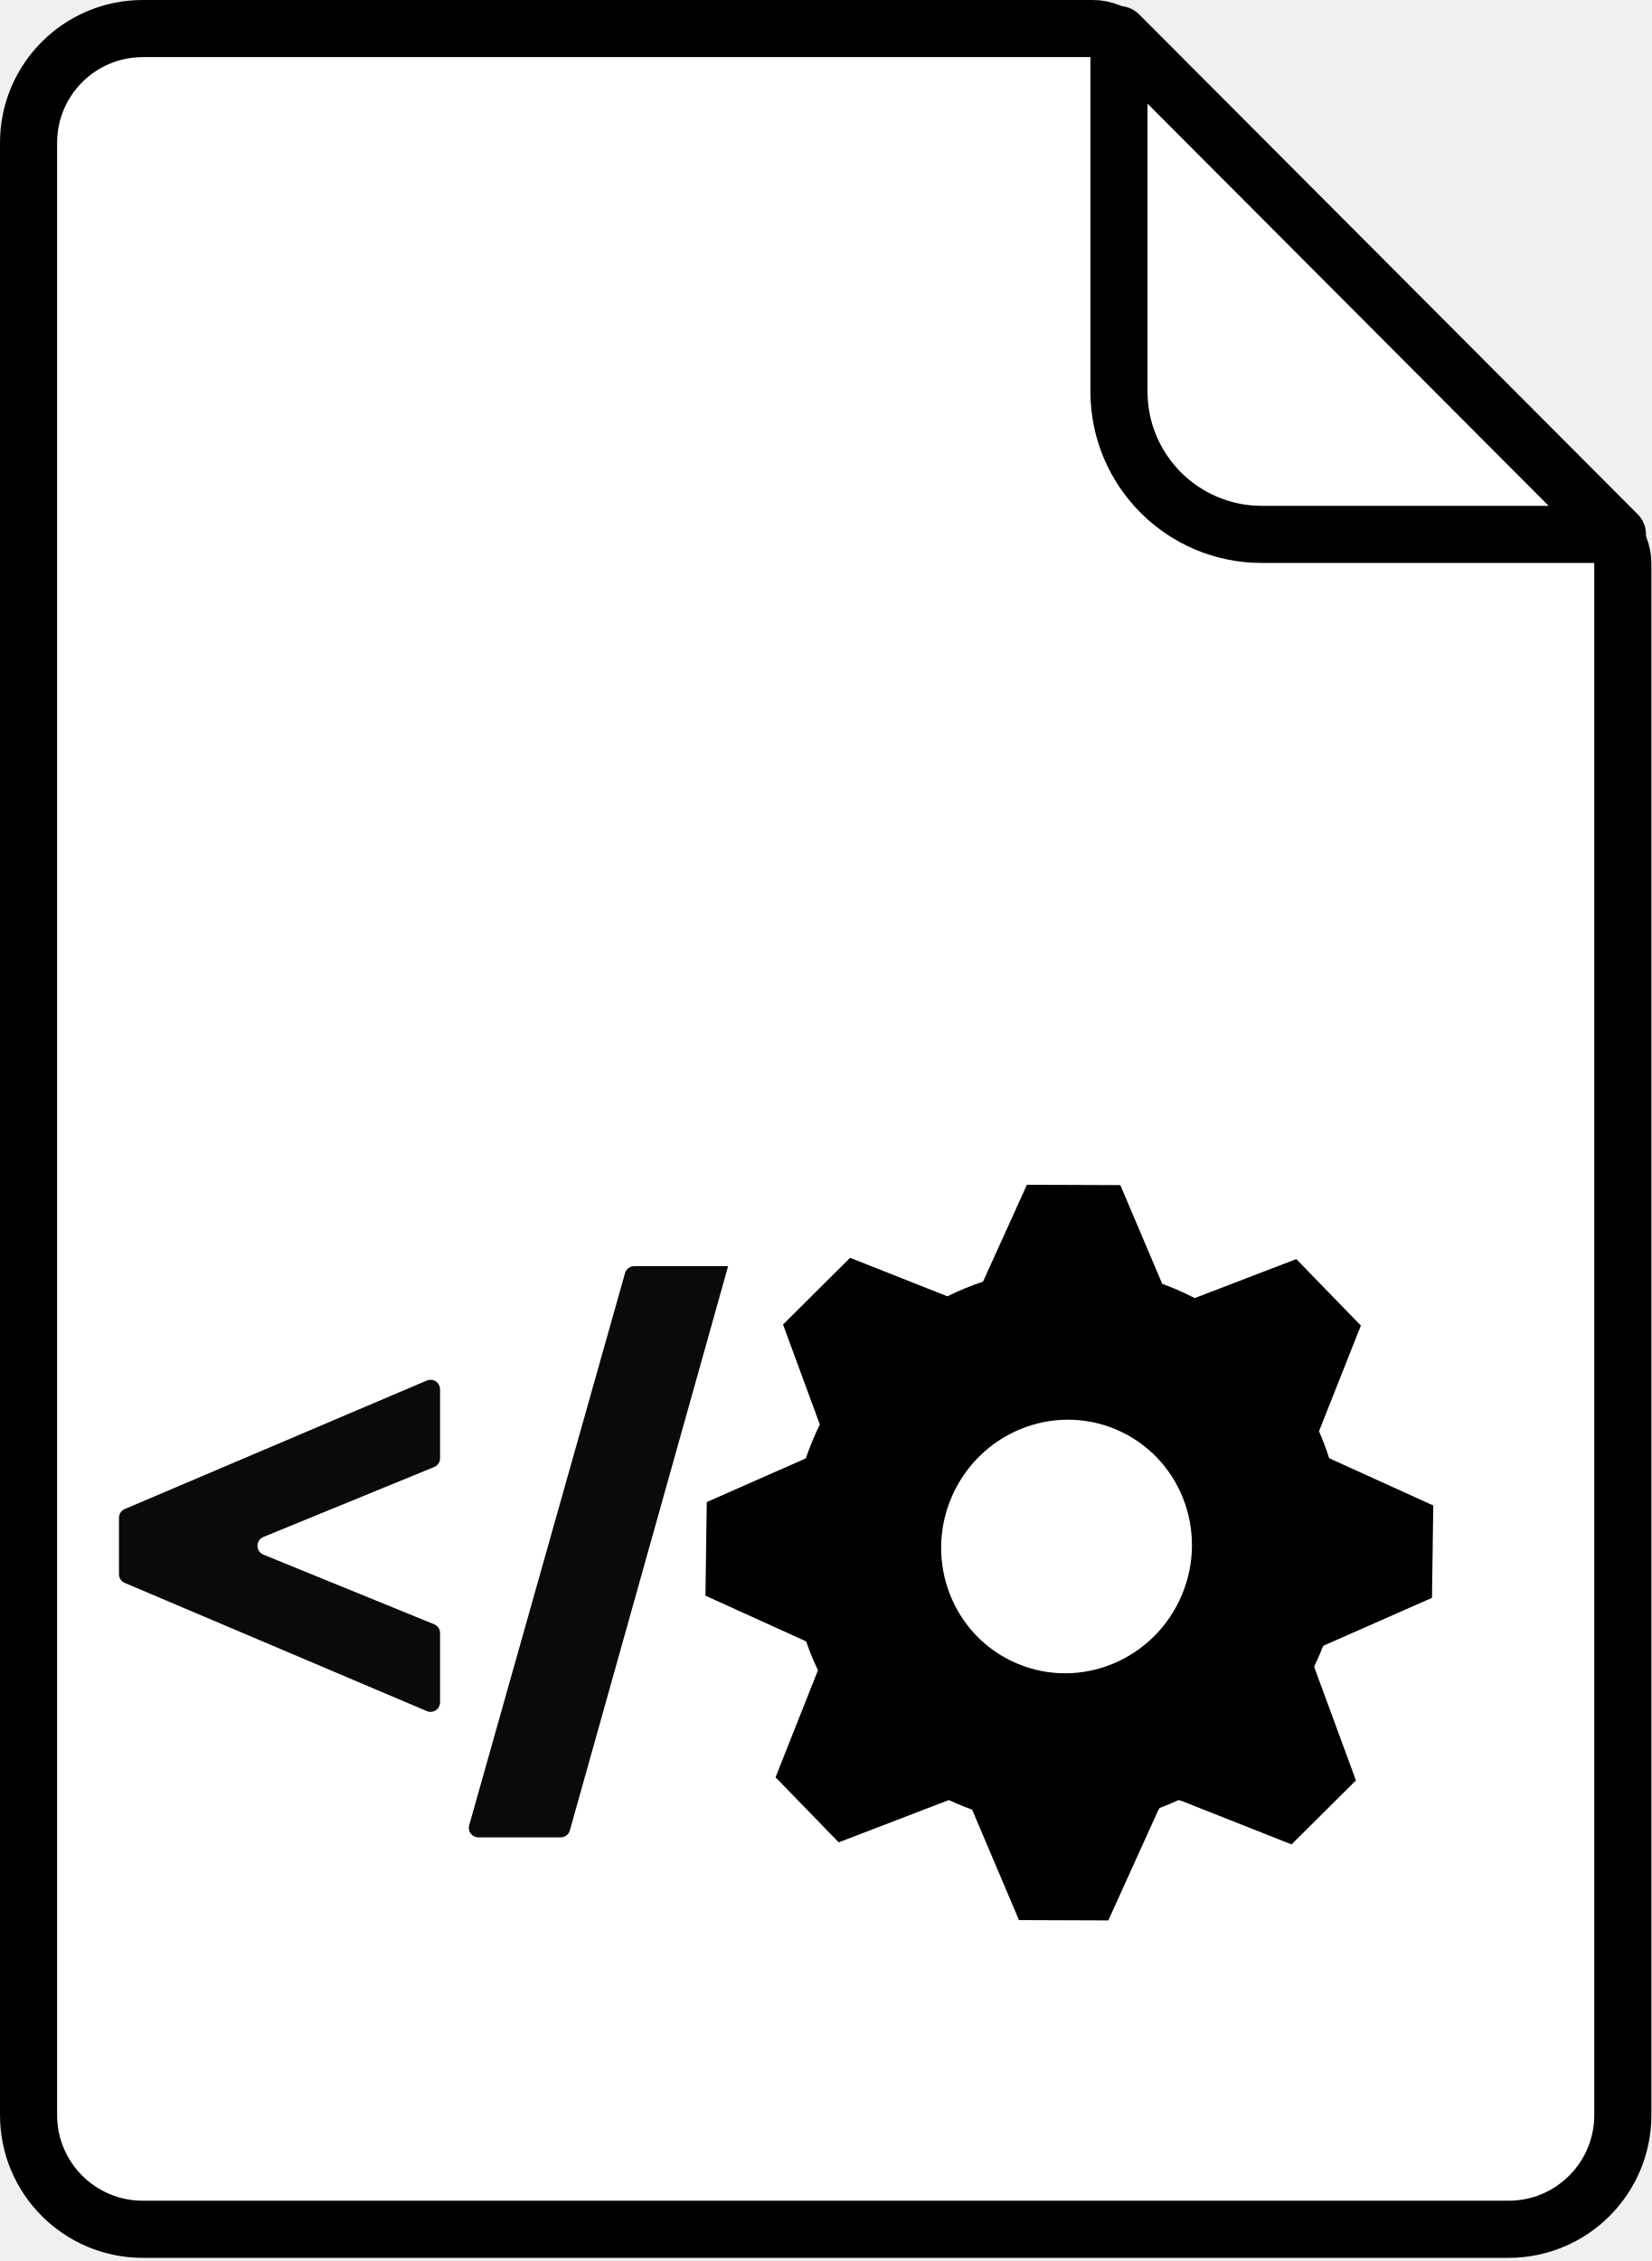
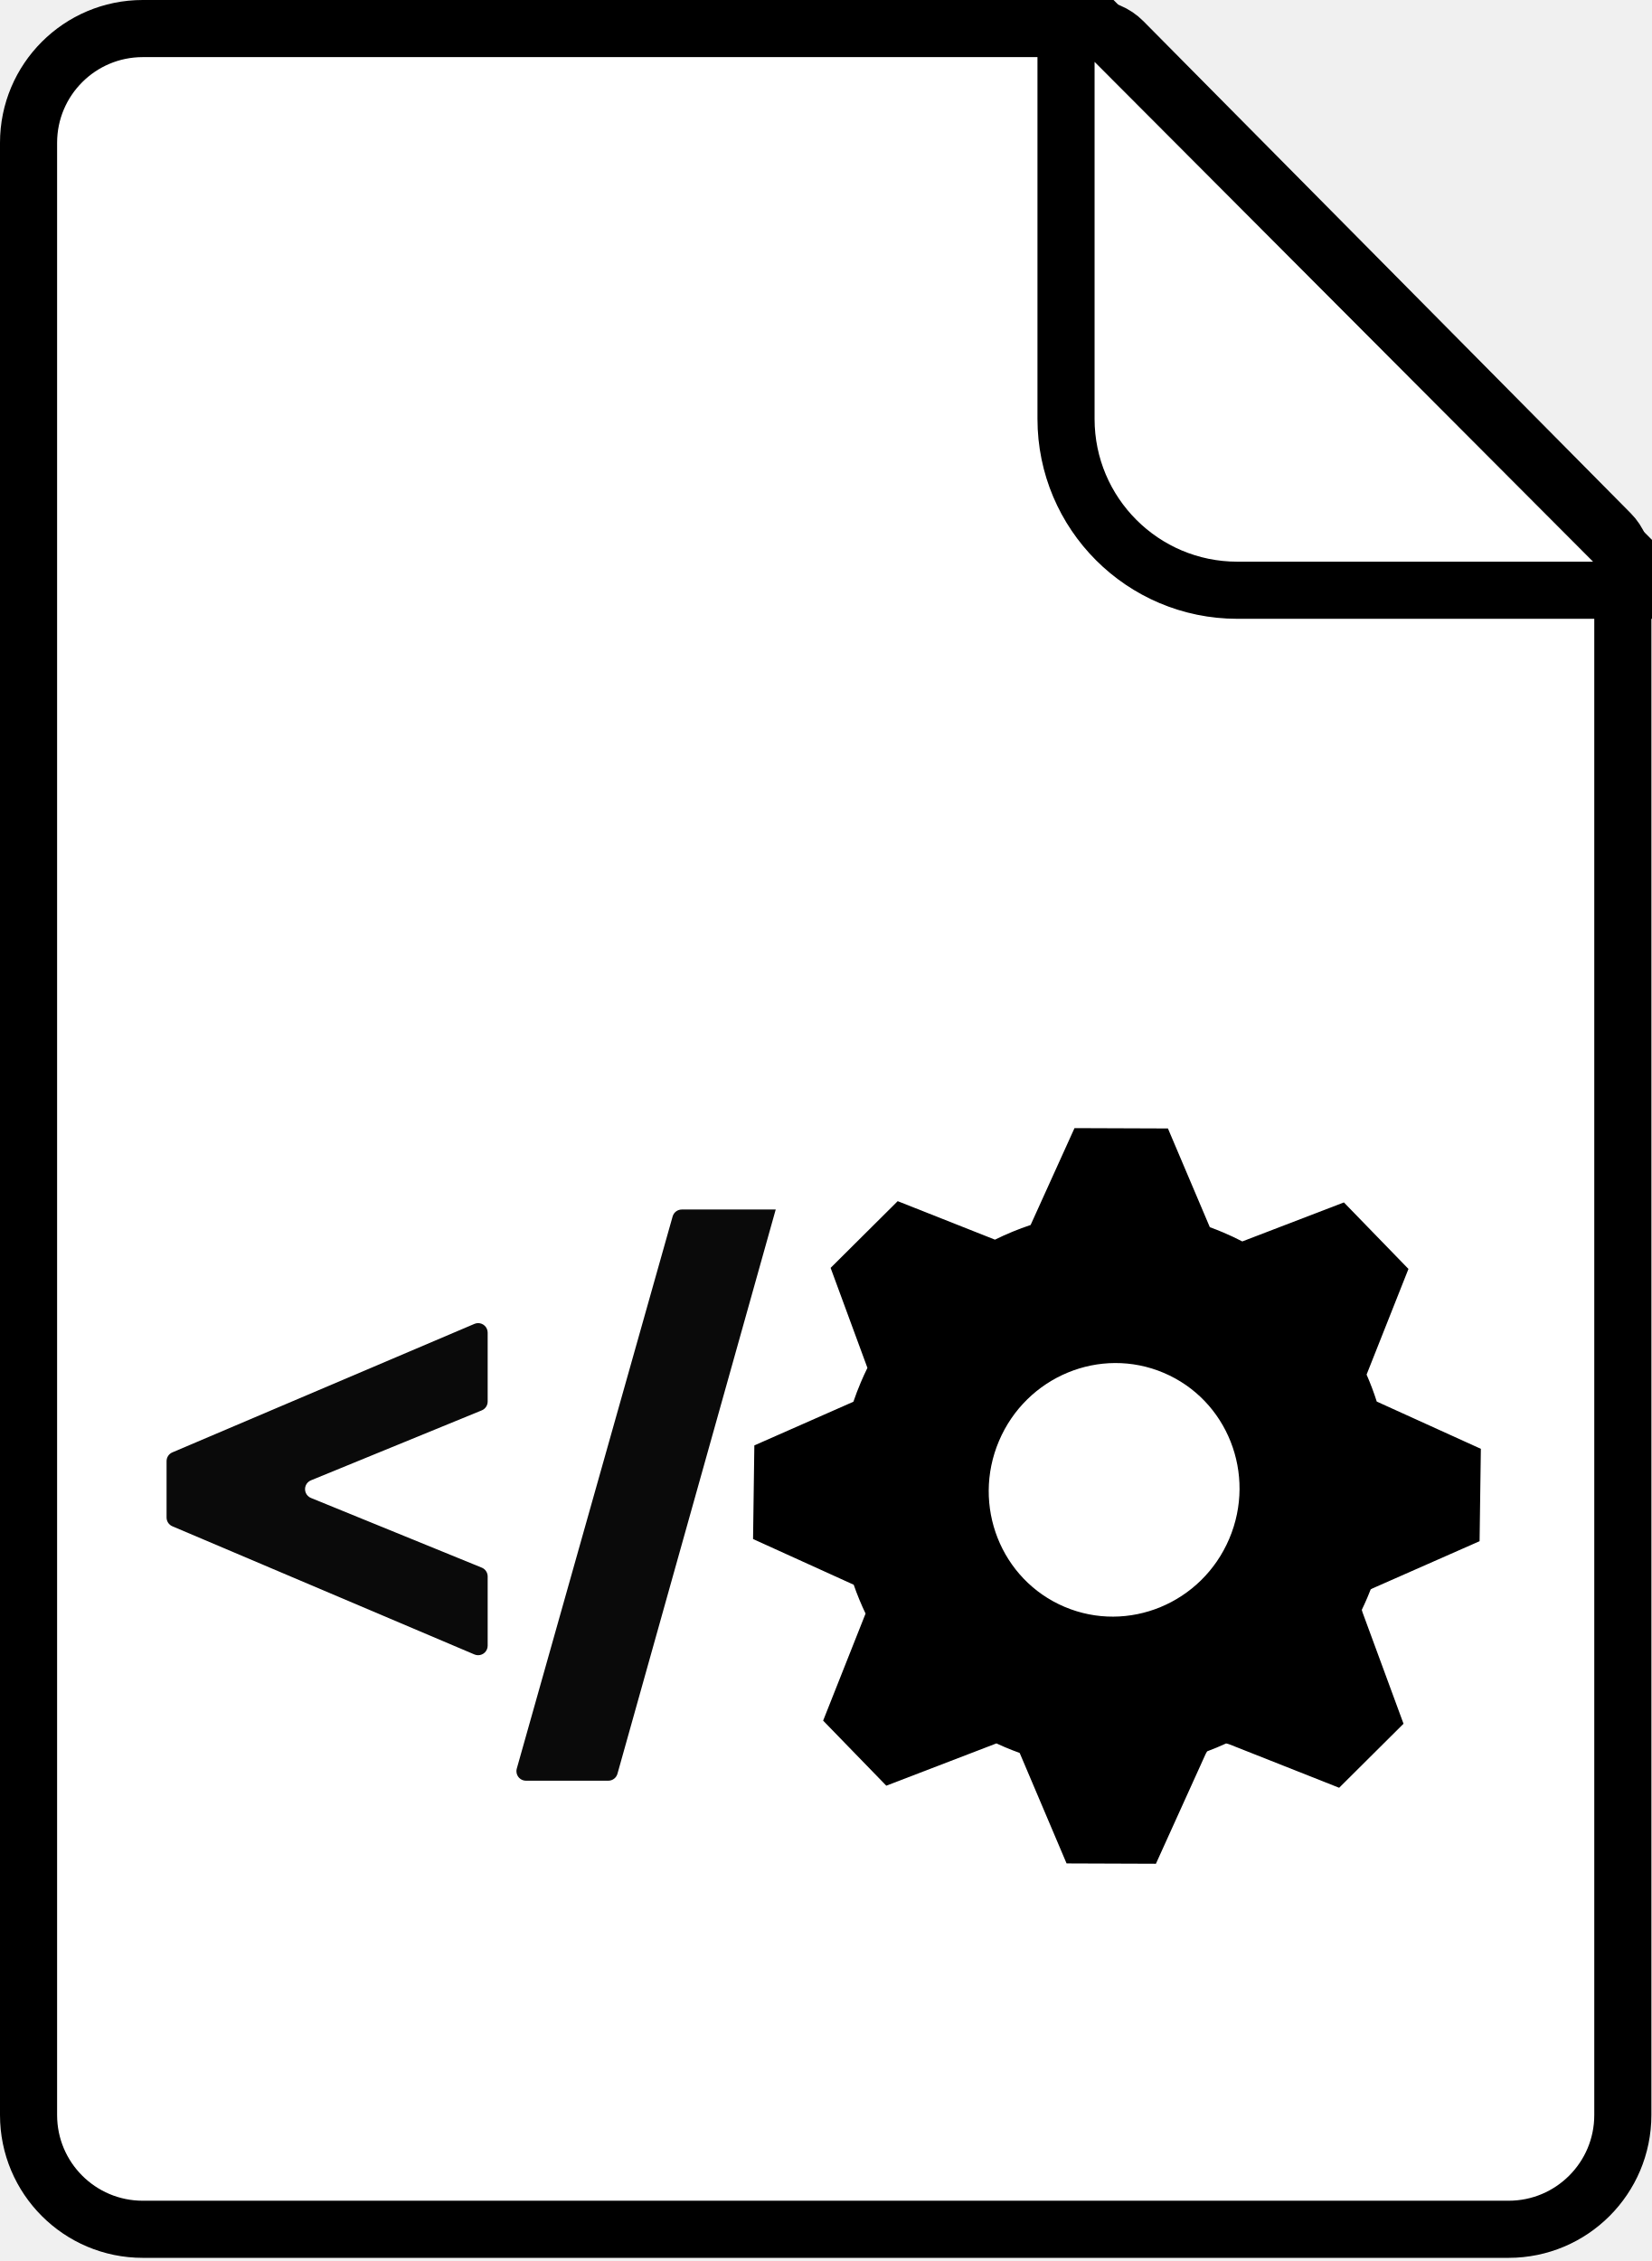
<svg xmlns="http://www.w3.org/2000/svg" width="347px" height="475px" viewBox="0 0 347 475" version="1.1">
  <g id="Page-1" stroke="none" stroke-width="1" fill="none" fill-rule="evenodd">
-     <g id="Group-2">
-       <g id="Group-5" fill="#FFFFFF" stroke="#000000" stroke-width="12">
-         <path d="M30,6 C16.745,6 6,16.745 6,30 L6,444.337 C6,457.592 16.745,468.337 30,468.337 L317,468.337 C330.255,468.337 341,457.592 341,444.337 L341,118.378 C341,116.006 340.063,113.729 338.394,112.044 L235.991,8.666 C234.301,6.96 231.999,6 229.597,6 L30,6 Z" id="Rectangle" />
-         <path d="M235.127,7.267 L339.873,112.267 L265.127,112.267 C248.559,112.267 235.127,98.835 235.127,82.267 L235.127,7.267 Z" id="Triangle" stroke-linejoin="round" />
-       </g>
-       <g id="Group" transform="translate(25, 227)">
-         <path d="M196.753,156.901 C196.715,156.934 196.678,156.969 196.641,157.004 L178.915,174.122 L161.358,166.726 L160.777,142.54 C159.14,141.094 157.583,139.556 156.116,137.934 L132.896,137.361 L125.46,119.151 L141.034,102.573 C140.929,101.13 140.876,99.673 140.876,98.203 C140.876,97.085 140.907,95.975 140.967,94.872 L125.641,78.558 L133.139,60.148 L155.115,59.606 C156.878,57.554 158.779,55.627 160.804,53.842 L161.34,31.507 L179.441,23.901 L195.649,39.553 C196.659,39.5 197.676,39.473 198.699,39.473 C200.18,39.473 201.648,39.529 203.101,39.64 L219.547,23.759 L237.495,31.319 L238.068,55.188 C239.536,56.574 240.932,58.037 242.251,59.57 L266.265,60.162 L273.601,78.13 L256.795,96.019 C256.687,96.135 256.587,96.255 256.495,96.379 C256.513,96.985 256.522,97.593 256.522,98.203 C256.522,99.168 256.499,100.127 256.454,101.081 C256.557,101.225 256.671,101.364 256.795,101.497 L273.872,119.675 L266.676,137.343 L241.98,137.953 C241.703,137.96 241.433,137.995 241.173,138.055 C240.207,139.116 239.203,140.141 238.164,141.128 C238.114,141.363 238.086,141.607 238.08,141.856 L237.474,167.084 L220.167,174.356 L202.199,157.004 C202.139,156.947 202.078,156.891 202.016,156.838 C200.918,156.901 199.812,156.933 198.699,156.933 C198.048,156.933 197.399,156.922 196.753,156.901 Z M198.699,124.899 C213.215,124.899 224.982,112.947 224.982,98.203 C224.982,83.459 213.215,71.507 198.699,71.507 C184.183,71.507 172.416,83.459 172.416,98.203 C172.416,112.947 184.183,124.899 198.699,124.899 Z" id="Combined-Shape" fill="#000000" transform="translate(199.6662, 99.05737) rotate(23) translate(-199.6662, -99.05737) " />
-         <path d="M64.691,132.478 L1.219,105.549 C0.48,105.236 4.5391952e-15,104.511 0,103.708 L0,91.863 C7.8995512e-16,91.061 0.479,90.337 1.217,90.023 L64.689,63.027 C65.705,62.595 66.88,63.068 67.312,64.085 C67.418,64.332 67.472,64.599 67.472,64.868 L67.472,79.347 C67.472,80.159 66.981,80.89 66.23,81.198 L30.339,95.896 C29.317,96.315 28.828,97.483 29.246,98.505 C29.45,99.002 29.845,99.396 30.342,99.599 L66.227,114.233 C66.98,114.54 67.472,115.272 67.472,116.085 L67.472,130.637 C67.472,131.741 66.576,132.637 65.472,132.637 C65.203,132.637 64.938,132.583 64.691,132.478 Z M128,39 L94.744,157.54 C94.502,158.403 93.715,159 92.818,159 L75.515,159 C74.411,159 73.515,158.105 73.515,157 C73.515,156.816 73.54,156.633 73.59,156.457 L106.337,40.457 C106.581,39.595 107.367,39 108.262,39 L128,39 Z" id="&lt;/" fill="#0A0A0A" fill-rule="nonzero" />
+     <g id="Group-5">
+       <g id="Group-4">
+         <path d="M30,6 C16.745,6 6,16.745 6,30 L6,444.337 C6,457.592 16.745,468.337 30,468.337 L317,468.337 C330.255,468.337 341,457.592 341,444.337 L341,118.378 C341,116.006 340.063,113.729 338.394,112.044 L235.991,8.666 C234.301,6.96 231.999,6 229.597,6 L30,6 Z" id="Rectangle" stroke="#000000" stroke-width="12" fill="#FFFFFF" />
+         <path d="M224,-1.51 L349.206,124 L260,124 C240.118,124 224,107.882 224,88 L224,-1.51 Z" id="Triangle" stroke="#000000" stroke-width="12" stroke-linejoin="round" />
+         <g id="Group-2" transform="translate(35, 237)">
+           <path d="M174.383,129.263 C174.335,129.279 174.288,129.296 174.24,129.314 L151.235,138.145 L137.963,124.477 L146.878,101.987 C145.936,100.016 145.104,97.992 144.387,95.926 L123.237,86.326 L123.508,66.657 L144.321,57.483 C144.788,56.114 145.309,54.751 145.883,53.398 C146.32,52.369 146.782,51.359 147.269,50.368 L139.535,29.362 L153.63,15.346 L174.071,23.433 C176.496,22.233 178.999,21.203 181.561,20.35 L190.781,0 L210.414,0.072 L219.218,20.812 C220.169,21.158 221.116,21.53 222.057,21.93 C223.421,22.509 224.75,23.134 226.044,23.804 L247.388,15.611 L260.955,29.584 L252.157,51.779 C252.966,53.628 253.68,55.52 254.295,57.447 L276.168,67.375 L275.901,86.781 L253.441,96.681 C253.296,96.745 253.157,96.817 253.023,96.895 C252.804,97.46 252.574,98.023 252.336,98.585 C251.959,99.473 251.563,100.347 251.149,101.207 C251.187,101.38 251.238,101.553 251.301,101.723 L259.918,125.129 L246.39,138.581 L223.418,129.493 C223.161,129.391 222.899,129.317 222.636,129.271 C221.332,129.871 220.008,130.422 218.665,130.924 C218.528,131.122 218.406,131.334 218.303,131.561 L207.888,154.547 L189.116,154.479 L179.356,131.486 C179.323,131.41 179.289,131.335 179.253,131.262 C178.217,130.891 177.187,130.488 176.162,130.053 C175.562,129.799 174.969,129.535 174.383,129.263 Z M188.679,100.565 C202.041,106.237 217.543,99.833 223.303,86.261 C229.064,72.69 222.902,57.09 209.54,51.418 C196.179,45.746 180.677,52.15 174.916,65.722 C169.155,79.293 175.317,94.893 188.679,100.565 Z" id="Shape" fill="#000000" />
+           <path d="M64.691,110.577 L1.219,83.648 C0.48,83.334 4.5391952e-15,82.609 0,81.807 L0,69.962 C7.8995512e-16,69.16 0.479,68.435 1.217,68.122 L64.689,41.126 C65.705,40.693 66.88,41.167 67.312,42.183 C67.418,42.431 67.472,42.697 67.472,42.966 L67.472,57.446 C67.472,58.258 66.981,58.989 66.23,59.297 L30.339,73.995 C29.317,74.413 28.828,75.581 29.246,76.603 C29.45,77.1 29.845,77.495 30.342,77.697 L66.227,92.332 C66.98,92.638 67.472,93.371 67.472,94.183 L67.472,108.735 C67.472,109.84 66.576,110.735 65.472,110.735 C65.203,110.735 64.938,110.681 64.691,110.577 Z M128,17.099 L94.744,135.639 C94.502,136.502 93.715,137.099 92.818,137.099 L75.515,137.099 C74.411,137.099 73.515,136.203 73.515,135.099 C73.515,134.915 73.54,134.732 73.59,134.555 L106.337,18.555 C106.581,17.694 107.367,17.099 108.262,17.099 L128,17.099 Z" id="&lt;/" fill="#0A0A0A" fill-rule="nonzero" />
+         </g>
      </g>
    </g>
  </g>
</svg>
